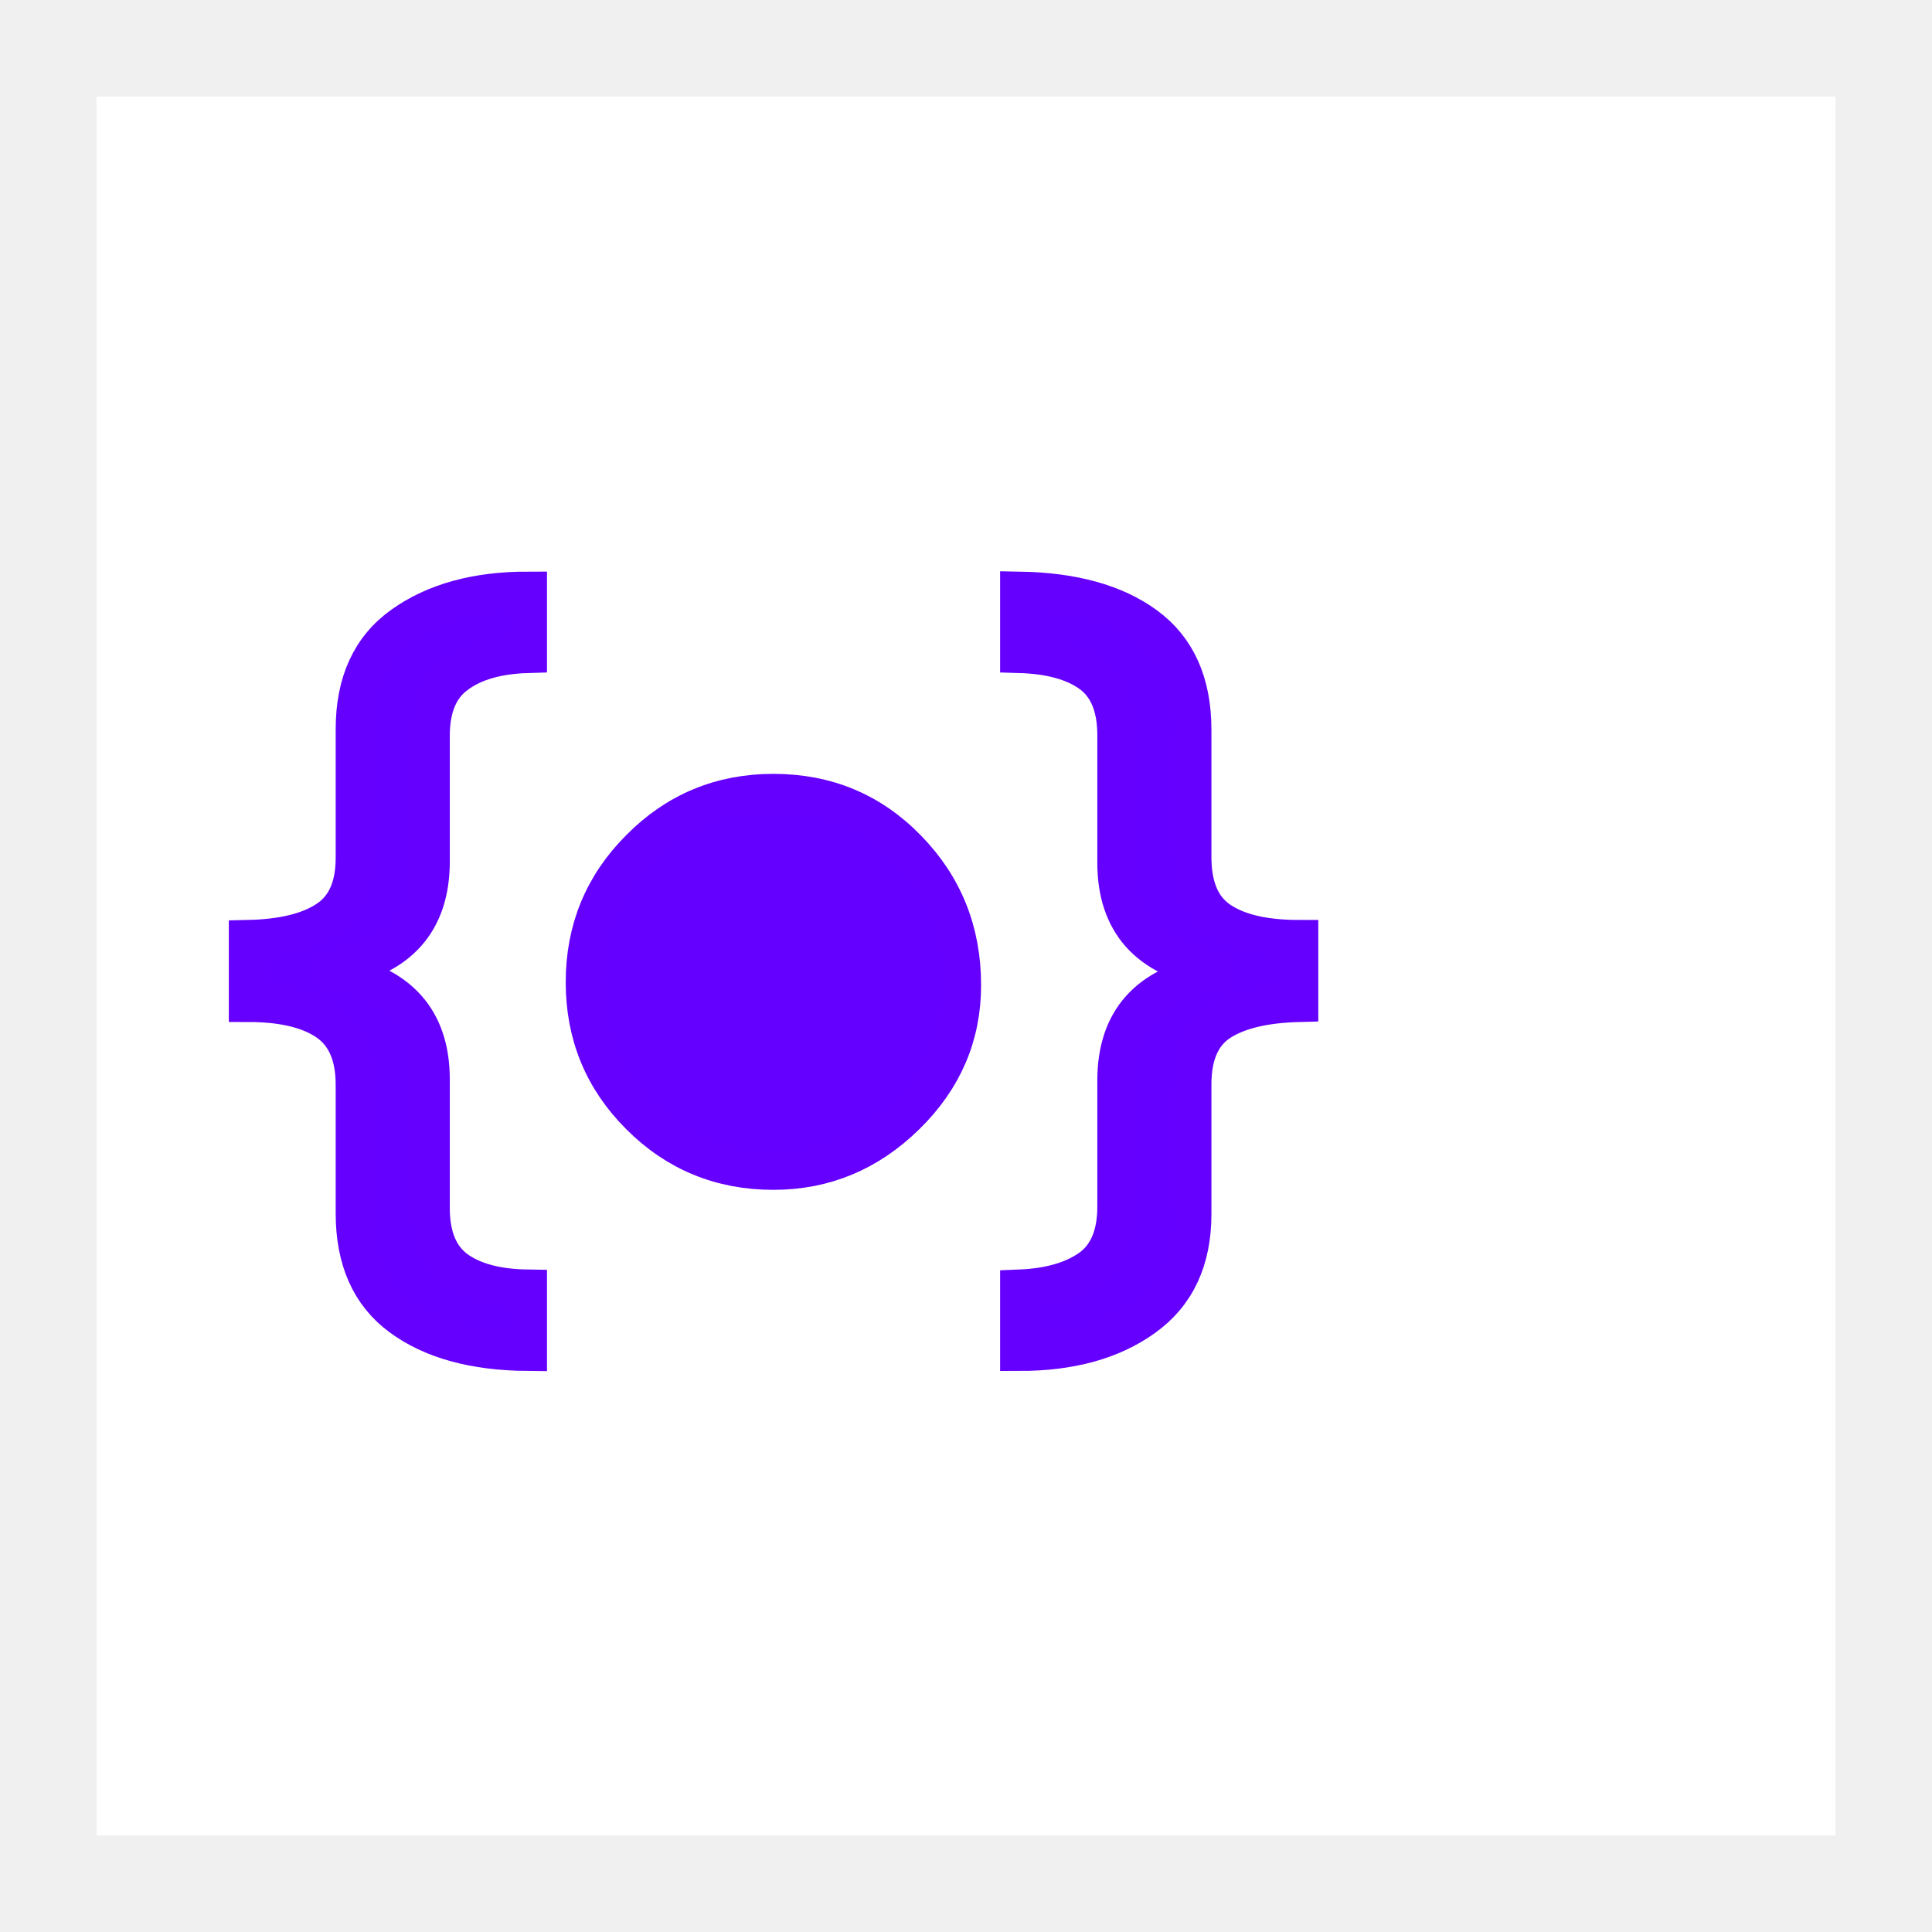
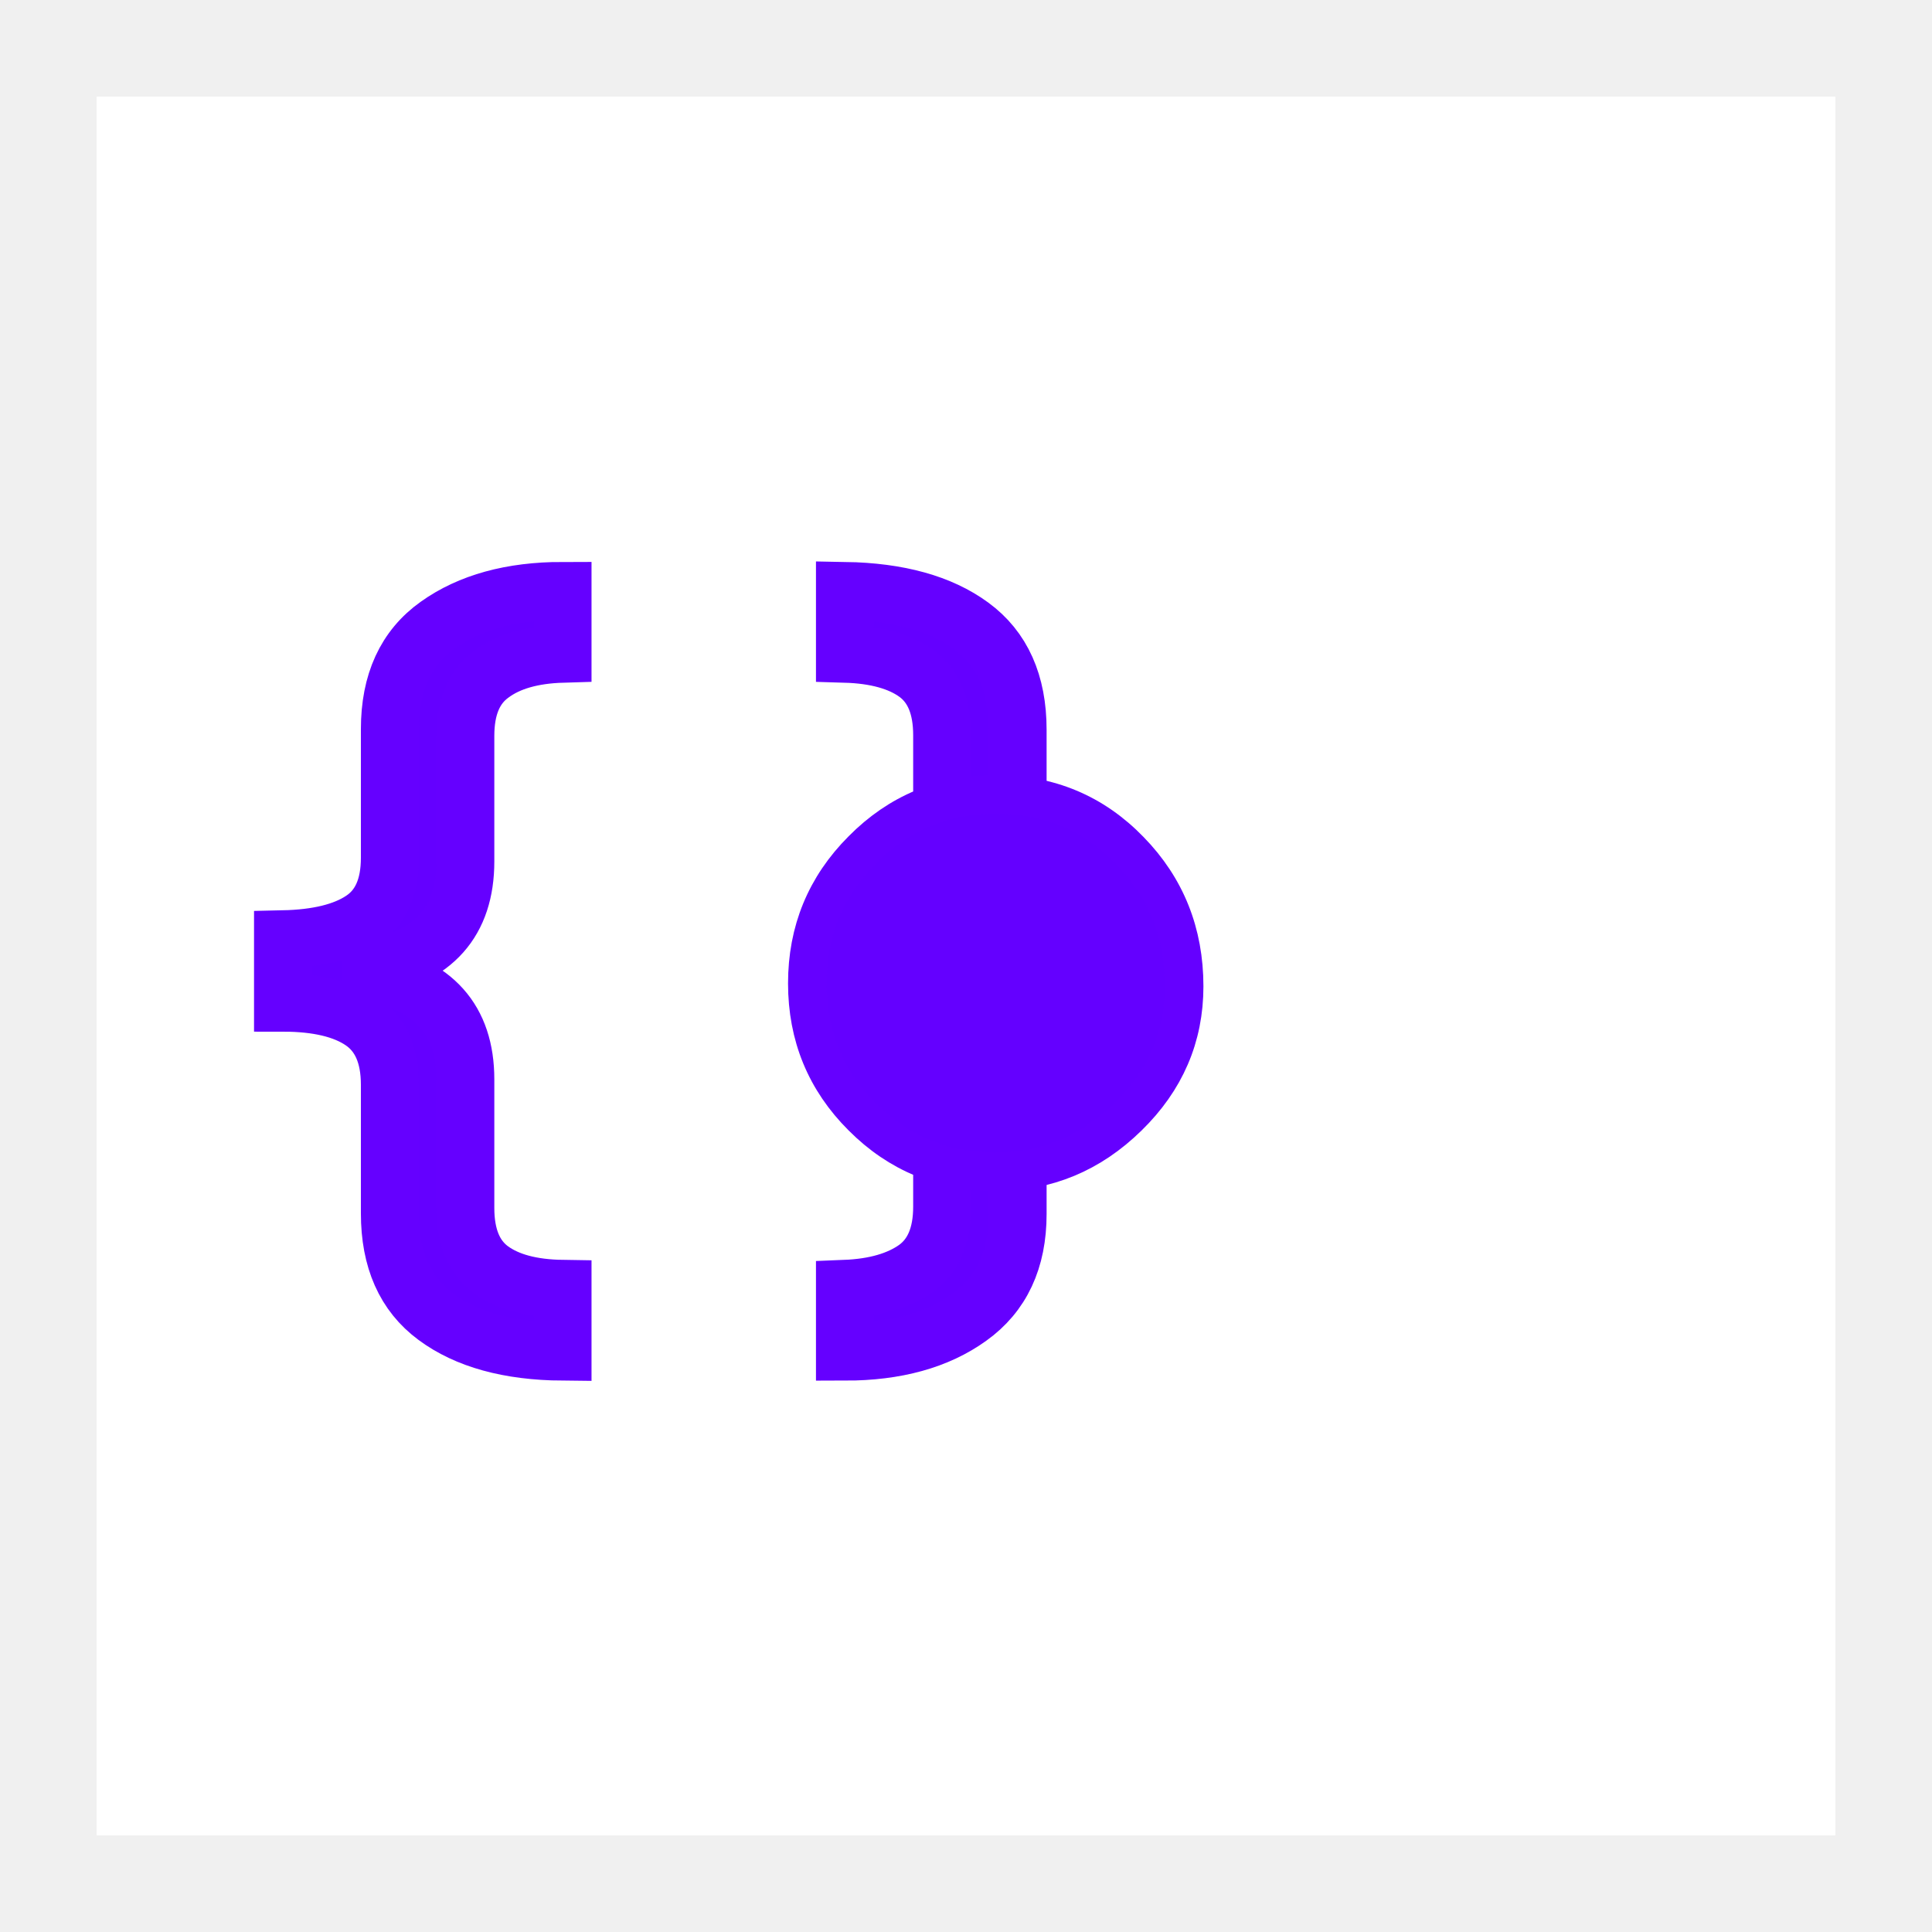
<svg xmlns="http://www.w3.org/2000/svg" xmlns:xlink="http://www.w3.org/1999/xlink" id="svg2081" version="1.1" viewBox="0 0 50 50" height="50mm" width="50mm">
  <defs id="defs2075">
    <linearGradient id="linearGradient1863">
      <stop style="stop-color:#a5aaad;stop-opacity:1;" offset="0" id="stop1859" />
      <stop style="stop-color:#a5aaad;stop-opacity:0;" offset="1" id="stop1861" />
    </linearGradient>
    <linearGradient xlink:href="#linearGradient1863" id="linearGradient1865" x1="9.533" y1="25" x2="40.467" y2="25" gradientUnits="userSpaceOnUse" />
  </defs>
  <g id="layer1">
    <rect y="2.5" x="2.5" height="45" width="45" id="rect2694" style="font-variation-settings:normal;vector-effect:none;fill:#ffffff;fill-opacity:1;fill-rule:evenodd;stroke:none;stroke-width:0.311;stroke-linecap:butt;stroke-linejoin:miter;stroke-miterlimit:4;stroke-dasharray:0.311, 0.622;stroke-dashoffset:0;stroke-opacity:0;stop-color:#000000" />
-     <text xml:space="preserve" style="font-style:normal;font-weight:normal;font-size:22.578px;line-height:1.25;font-family:sans-serif;fill:#6400ff;fill-opacity:1;stroke:#6500ff;stroke-width:1;stroke-opacity:1;stroke-dasharray:none" x="5.796" y="31.416" id="text350">
-       <tspan id="tspan348" x="5.796" y="31.416" style="font-size:22.578px;fill:#6400ff;fill-opacity:1;stroke-width:1;stroke:#6500ff;stroke-opacity:1;stroke-dasharray:none">{⦁}</tspan>
-     </text>
+     <g id="g1">
+       <text xml:space="preserve" style="font-style:normal;font-weight:normal;font-size:22.578px;line-height:1.25;font-family:sans-serif;fill:#6400ff;fill-opacity:1;stroke:#6500ff;stroke-width:1.5;stroke-dasharray:none;stroke-opacity:1" x="6.7" y="31.416" id="text350">
+         <tspan id="tspan348" x="6.7" y="31.416" style="font-size:22.578px;fill:#6400ff;fill-opacity:1;stroke:#6500ff;stroke-width:1.5;stroke-dasharray:none;stroke-opacity:1">{ }</tspan>
+       </text>
+       <text xml:space="preserve" style="font-style:normal;font-weight:normal;font-size:22.578px;line-height:1.25;font-family:sans-serif;fill:#6400ff;fill-opacity:1;stroke:#6500ff;stroke-width:1;stroke-dasharray:none;stroke-opacity:1" x="20.127" y="31.449" id="text350-1-7">
+         <tspan id="tspan348-5-3" x="20.127" y="31.449" style="font-size:22.578px;fill:#6400ff;fill-opacity:1;stroke:#6500ff;stroke-width:1;stroke-dasharray:none;stroke-opacity:1">⦁</tspan>
+       </text>
+     </g>
  </g>
</svg>
